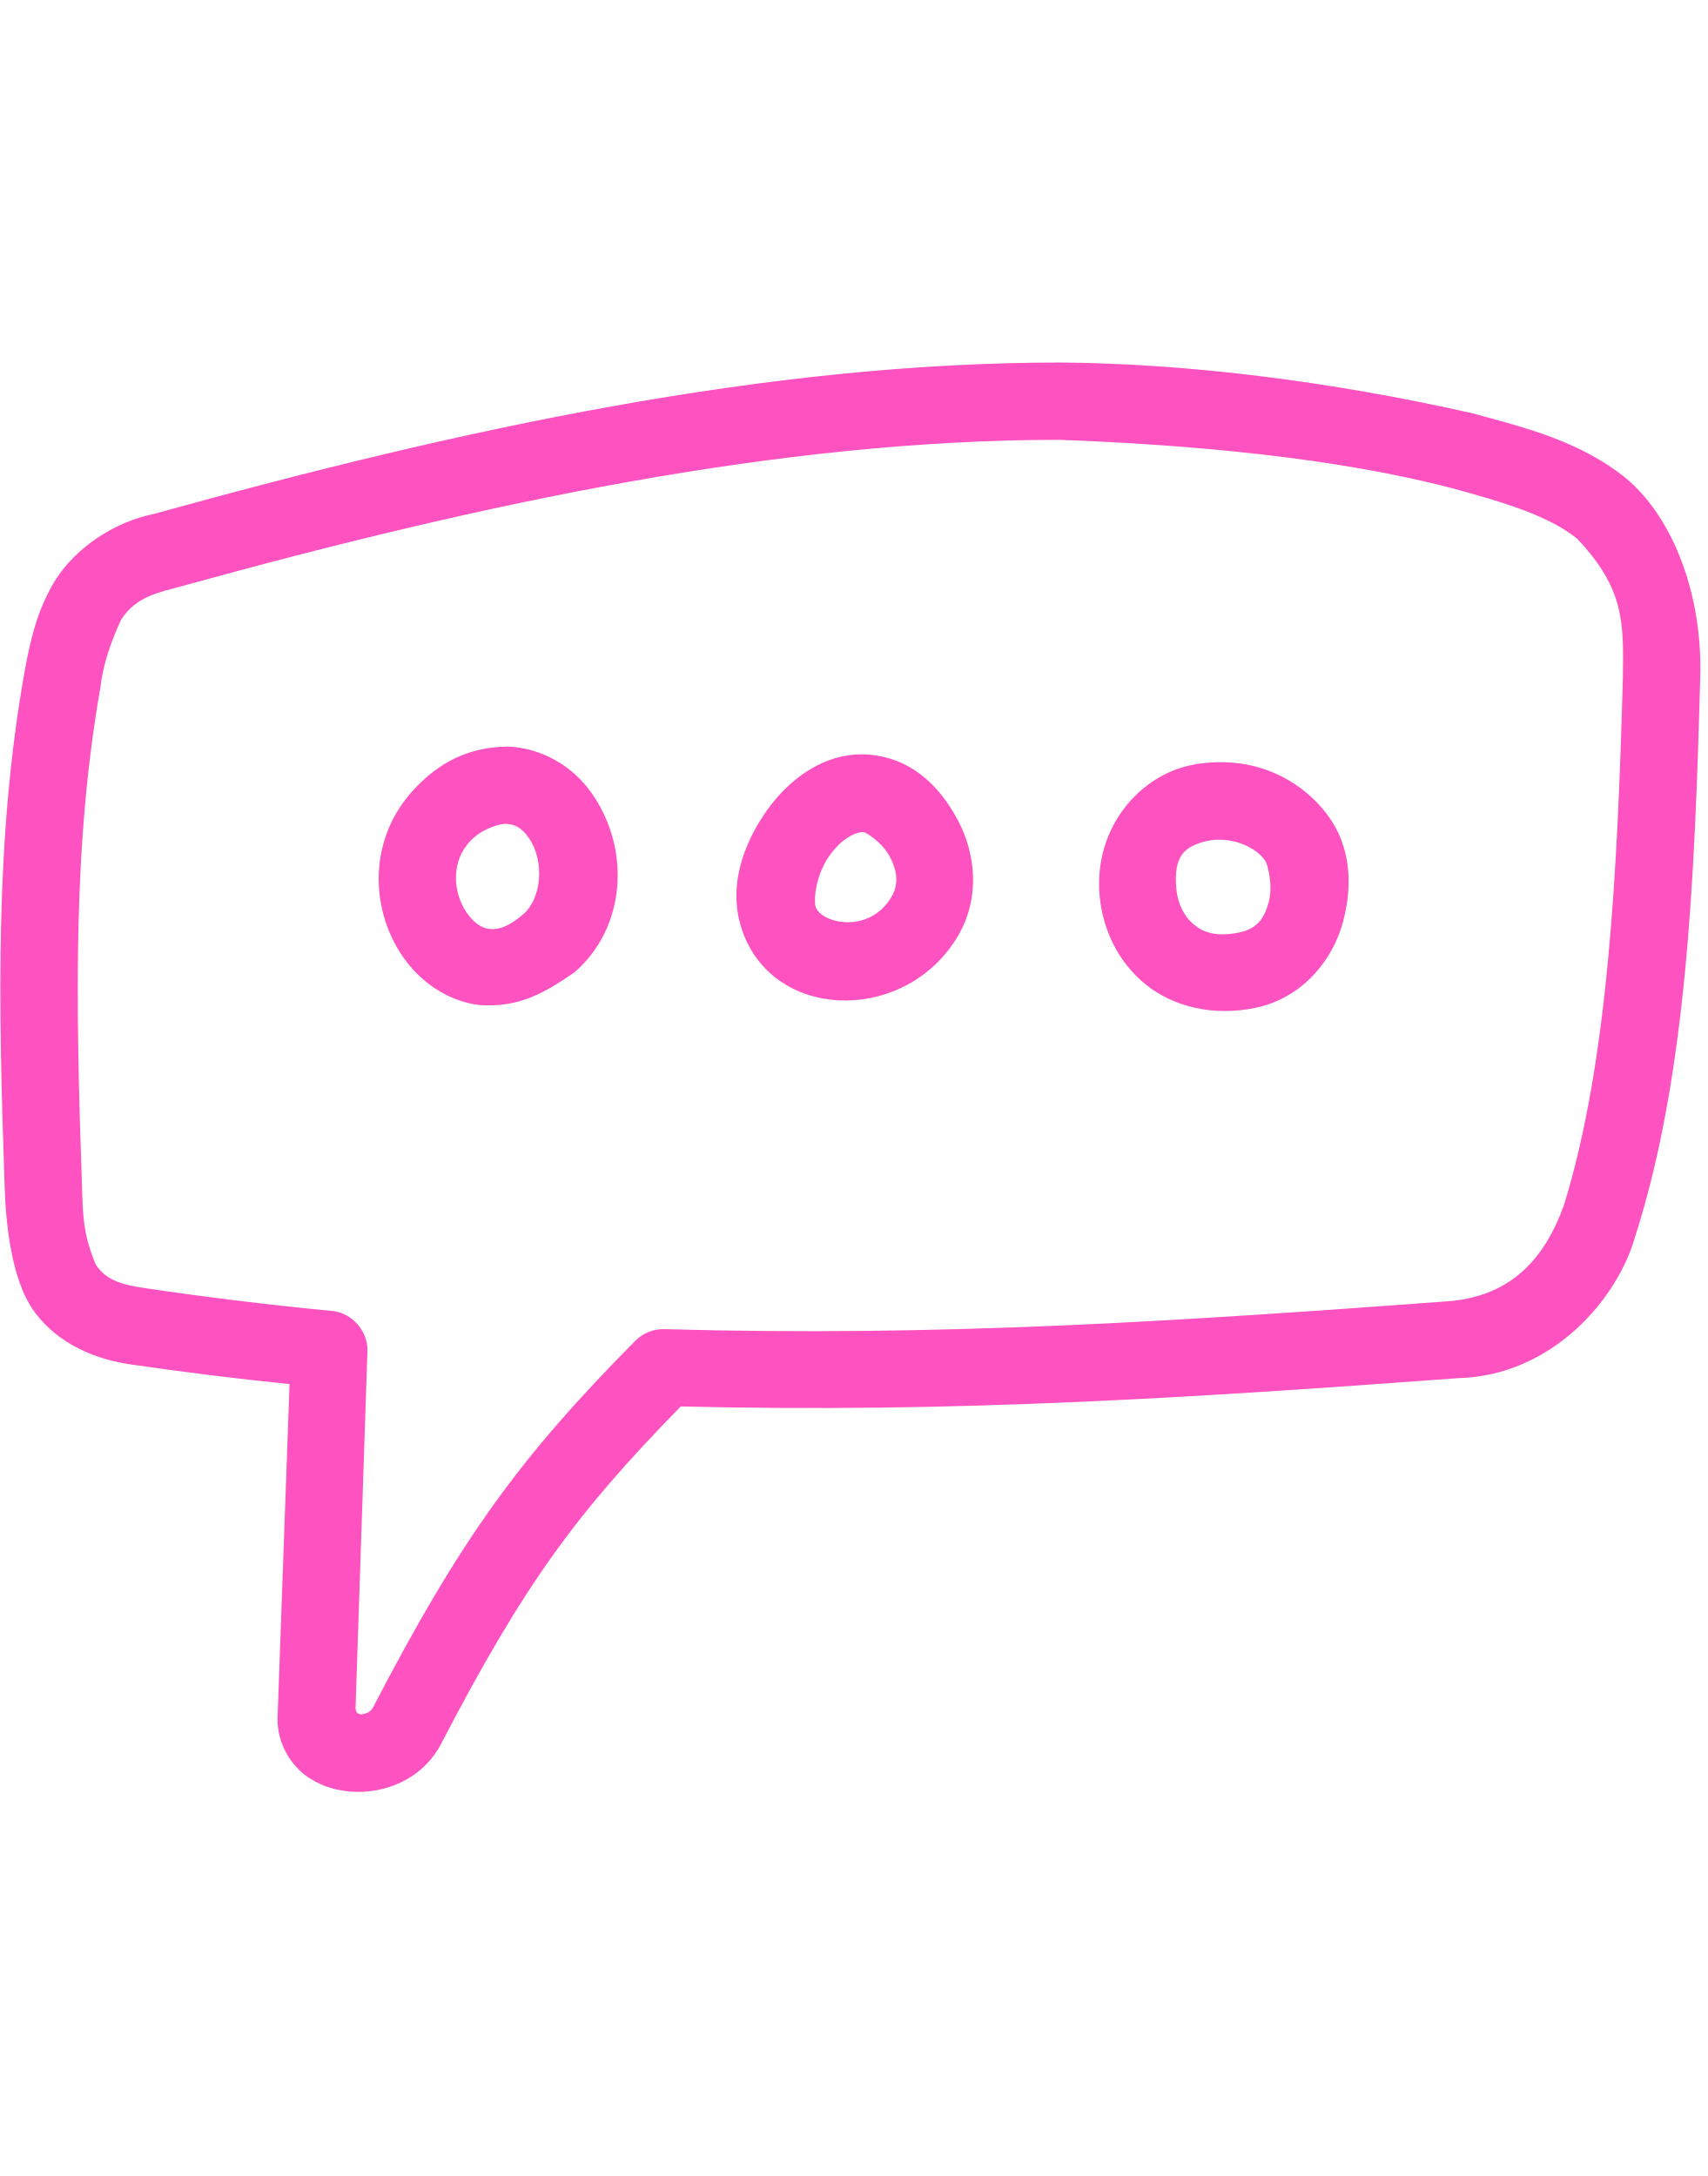
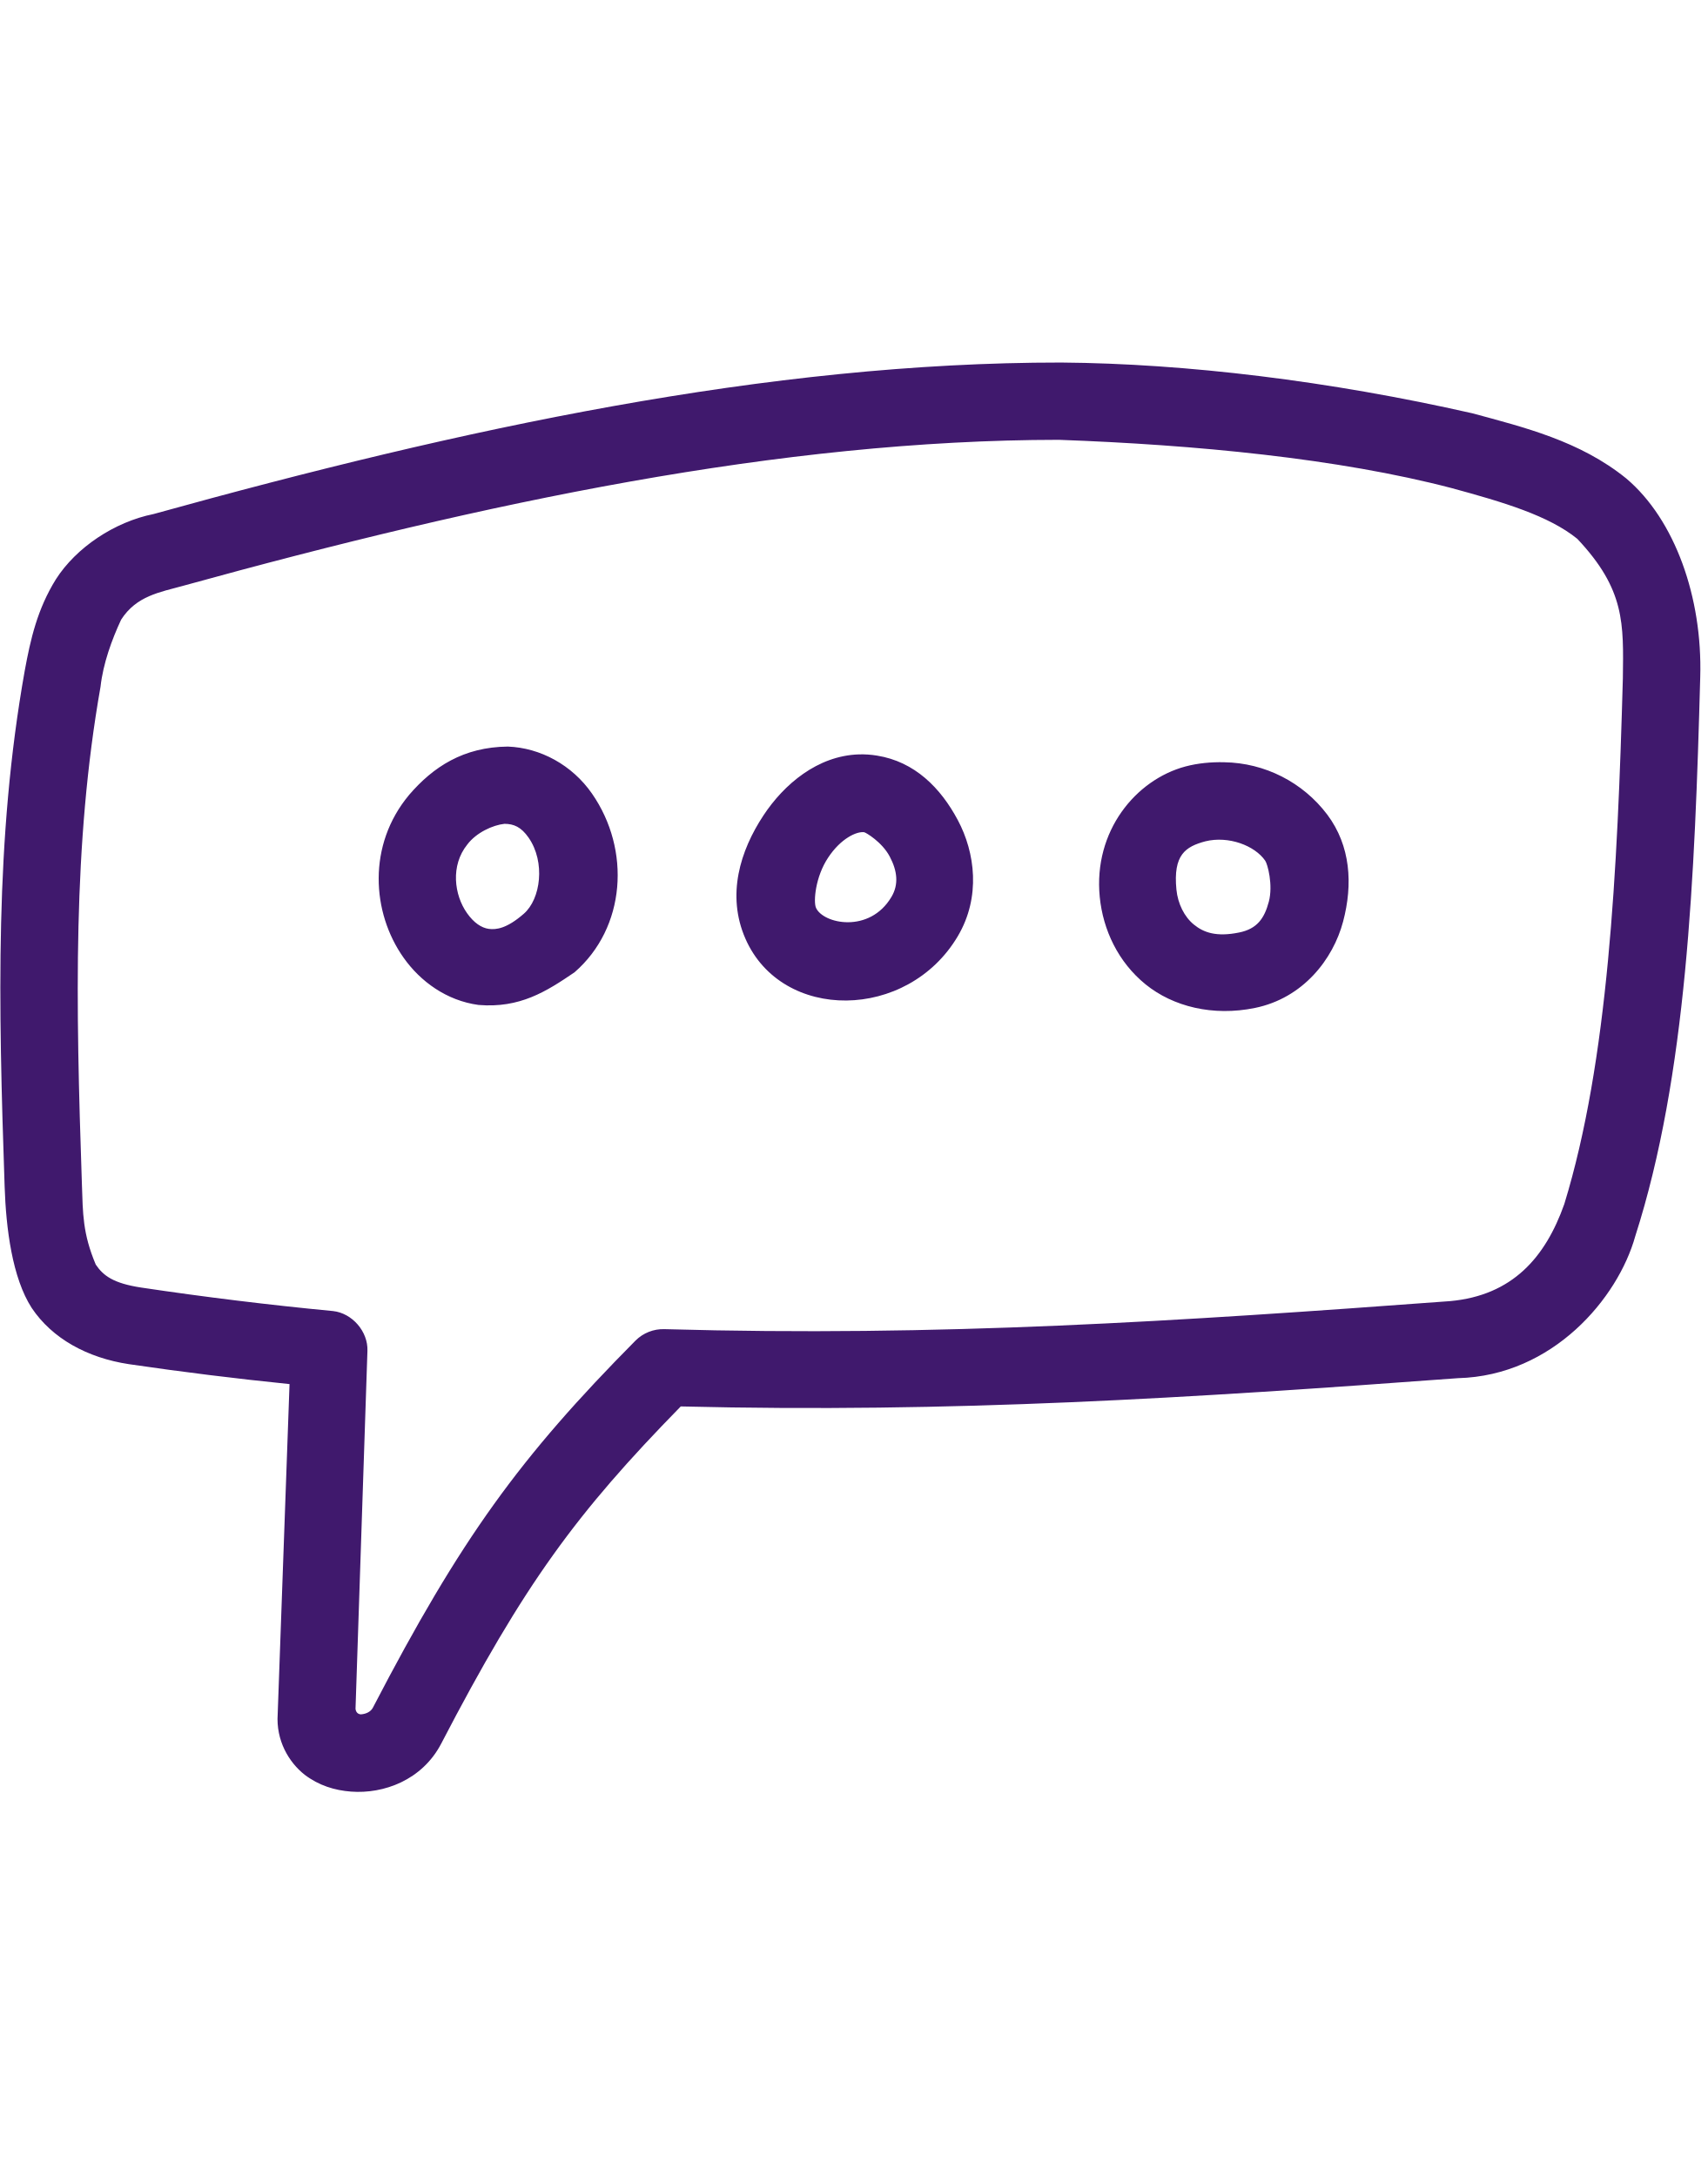
<svg xmlns="http://www.w3.org/2000/svg" aria-hidden="true" role="img" class="iconify iconify--logos" width="51" height="65" preserveAspectRatio="xMidYMid meet" viewBox="0 10 45 20">
  <g fill-rule="nonzero" fill="none">
-     <path d="M27.967.879C20.242.875 12.182 2.615 4.047 4.872c-1.033.208-2.041.884-2.574 1.72C.983 7.38.805 8.171.652 9c-.79 4.428-.694 8.776-.53 13.594.036 1.103.2 2.41.715 3.205.538.803 1.46 1.313 2.561 1.48a95.99 95.99 0 0 0 4.232.525l-.312 8.698c-.048.692.29 1.267.71 1.598.376.286.795.413 1.225.445.86.065 1.869-.303 2.37-1.257 2.195-4.224 3.572-6.089 6.317-8.895 7.158.176 13.407-.222 20.482-.745 2.501-.065 4.218-2.11 4.672-3.743 1.357-4.232 1.568-9.456 1.712-14.737.061-2.093-.665-4.148-1.95-5.234-1.222-.991-2.702-1.35-4.058-1.718C35.031 1.363 31.263.905 27.967.879zm10.29 3.31c1.358.369 2.555.724 3.31 1.337 1.26 1.339 1.218 2.23 1.2 3.675-.142 5.122-.388 10.093-1.544 13.86-.498 1.405-1.366 2.405-3.006 2.556-7.208.533-13.462.945-20.707.739a1.032 1.032 0 0 0-.763.302c-3.044 3.074-4.601 5.21-6.921 9.676-.054.102-.171.164-.315.175-.097-.005-.136-.08-.142-.148l.314-9.432c.019-.509-.401-.995-.907-1.05a95.48 95.48 0 0 1-5.06-.62c-.726-.111-.994-.31-1.193-.606-.346-.825-.338-1.335-.365-2.128-.162-4.775-.242-8.948.491-13.1.068-.614.298-1.242.542-1.767.404-.632 1.023-.725 1.644-.897 7.956-2.197 15.74-3.84 23.068-3.845 3.592.13 7.364.49 10.354 1.273zm-27.479 8.09c-1.096 1.313-.987 3.096-.14 4.29.442.625 1.132 1.128 1.972 1.242 1.091.09 1.783-.352 2.53-.86 1.353-1.176 1.49-3.228.461-4.71-.524-.755-1.362-1.208-2.218-1.24-1.172.012-1.968.535-2.605 1.277zm11.856-1.072c-1.092.035-1.975.791-2.514 1.607-.617.933-.977 2.101-.478 3.246.96 2.203 4.277 2.176 5.6-.063.61-1.032.454-2.205 0-3.056-.452-.85-1.136-1.543-2.131-1.702a2.494 2.494 0 0 0-.477-.032zm9.625.207c-.34-.008-.69.024-1.018.111-1.312.35-2.429 1.704-2.26 3.437.086.872.487 1.722 1.21 2.308.723.585 1.773.847 2.88.62 1.272-.26 2.06-1.285 2.323-2.275.263-.99.197-1.999-.414-2.817a3.47 3.47 0 0 0-2.72-1.384zm-18.965 1.623c.245.002.438.08.637.366.445.642.321 1.615-.128 2.005-.447.39-.726.424-.922.398-.196-.027-.395-.162-.573-.414-.34-.48-.44-1.256.007-1.81.238-.316.675-.513.98-.545zm9.483.223c.038.006.464.253.668.636.204.383.242.739.048 1.066-.577.976-1.804.712-1.99.287-.07-.162-.017-.813.32-1.32.335-.509.757-.7.954-.67zm10.564.748c.062.083.213.64.096 1.082-.118.442-.31.715-.78.811-.602.124-.94 0-1.193-.207-.254-.205-.425-.552-.462-.923-.09-.92.24-1.133.764-1.273.61-.15 1.3.112 1.575.51z" fill="#FF52C1" />
+     <path d="M27.967.879C20.242.875 12.182 2.615 4.047 4.872c-1.033.208-2.041.884-2.574 1.72C.983 7.38.805 8.171.652 9c-.79 4.428-.694 8.776-.53 13.594.036 1.103.2 2.41.715 3.205.538.803 1.46 1.313 2.561 1.48a95.99 95.99 0 0 0 4.232.525l-.312 8.698c-.048.692.29 1.267.71 1.598.376.286.795.413 1.225.445.86.065 1.869-.303 2.37-1.257 2.195-4.224 3.572-6.089 6.317-8.895 7.158.176 13.407-.222 20.482-.745 2.501-.065 4.218-2.11 4.672-3.743 1.357-4.232 1.568-9.456 1.712-14.737.061-2.093-.665-4.148-1.95-5.234-1.222-.991-2.702-1.35-4.058-1.718C35.031 1.363 31.263.905 27.967.879zm10.29 3.31c1.358.369 2.555.724 3.31 1.337 1.26 1.339 1.218 2.23 1.2 3.675-.142 5.122-.388 10.093-1.544 13.86-.498 1.405-1.366 2.405-3.006 2.556-7.208.533-13.462.945-20.707.739a1.032 1.032 0 0 0-.763.302c-3.044 3.074-4.601 5.21-6.921 9.676-.054.102-.171.164-.315.175-.097-.005-.136-.08-.142-.148l.314-9.432c.019-.509-.401-.995-.907-1.05a95.48 95.48 0 0 1-5.06-.62c-.726-.111-.994-.31-1.193-.606-.346-.825-.338-1.335-.365-2.128-.162-4.775-.242-8.948.491-13.1.068-.614.298-1.242.542-1.767.404-.632 1.023-.725 1.644-.897 7.956-2.197 15.74-3.84 23.068-3.845 3.592.13 7.364.49 10.354 1.273zm-27.479 8.09c-1.096 1.313-.987 3.096-.14 4.29.442.625 1.132 1.128 1.972 1.242 1.091.09 1.783-.352 2.53-.86 1.353-1.176 1.49-3.228.461-4.71-.524-.755-1.362-1.208-2.218-1.24-1.172.012-1.968.535-2.605 1.277zm11.856-1.072c-1.092.035-1.975.791-2.514 1.607-.617.933-.977 2.101-.478 3.246.96 2.203 4.277 2.176 5.6-.063.61-1.032.454-2.205 0-3.056-.452-.85-1.136-1.543-2.131-1.702a2.494 2.494 0 0 0-.477-.032zm9.625.207c-.34-.008-.69.024-1.018.111-1.312.35-2.429 1.704-2.26 3.437.086.872.487 1.722 1.21 2.308.723.585 1.773.847 2.88.62 1.272-.26 2.06-1.285 2.323-2.275.263-.99.197-1.999-.414-2.817a3.47 3.47 0 0 0-2.72-1.384zm-18.965 1.623c.245.002.438.08.637.366.445.642.321 1.615-.128 2.005-.447.39-.726.424-.922.398-.196-.027-.395-.162-.573-.414-.34-.48-.44-1.256.007-1.81.238-.316.675-.513.98-.545zm9.483.223c.038.006.464.253.668.636.204.383.242.739.048 1.066-.577.976-1.804.712-1.99.287-.07-.162-.017-.813.32-1.32.335-.509.757-.7.954-.67zm10.564.748c.062.083.213.64.096 1.082-.118.442-.31.715-.78.811-.602.124-.94 0-1.193-.207-.254-.205-.425-.552-.462-.923-.09-.92.24-1.133.764-1.273.61-.15 1.3.112 1.575.51z" fill="rgb(64, 25, 109)" />
  </g>
</svg>
